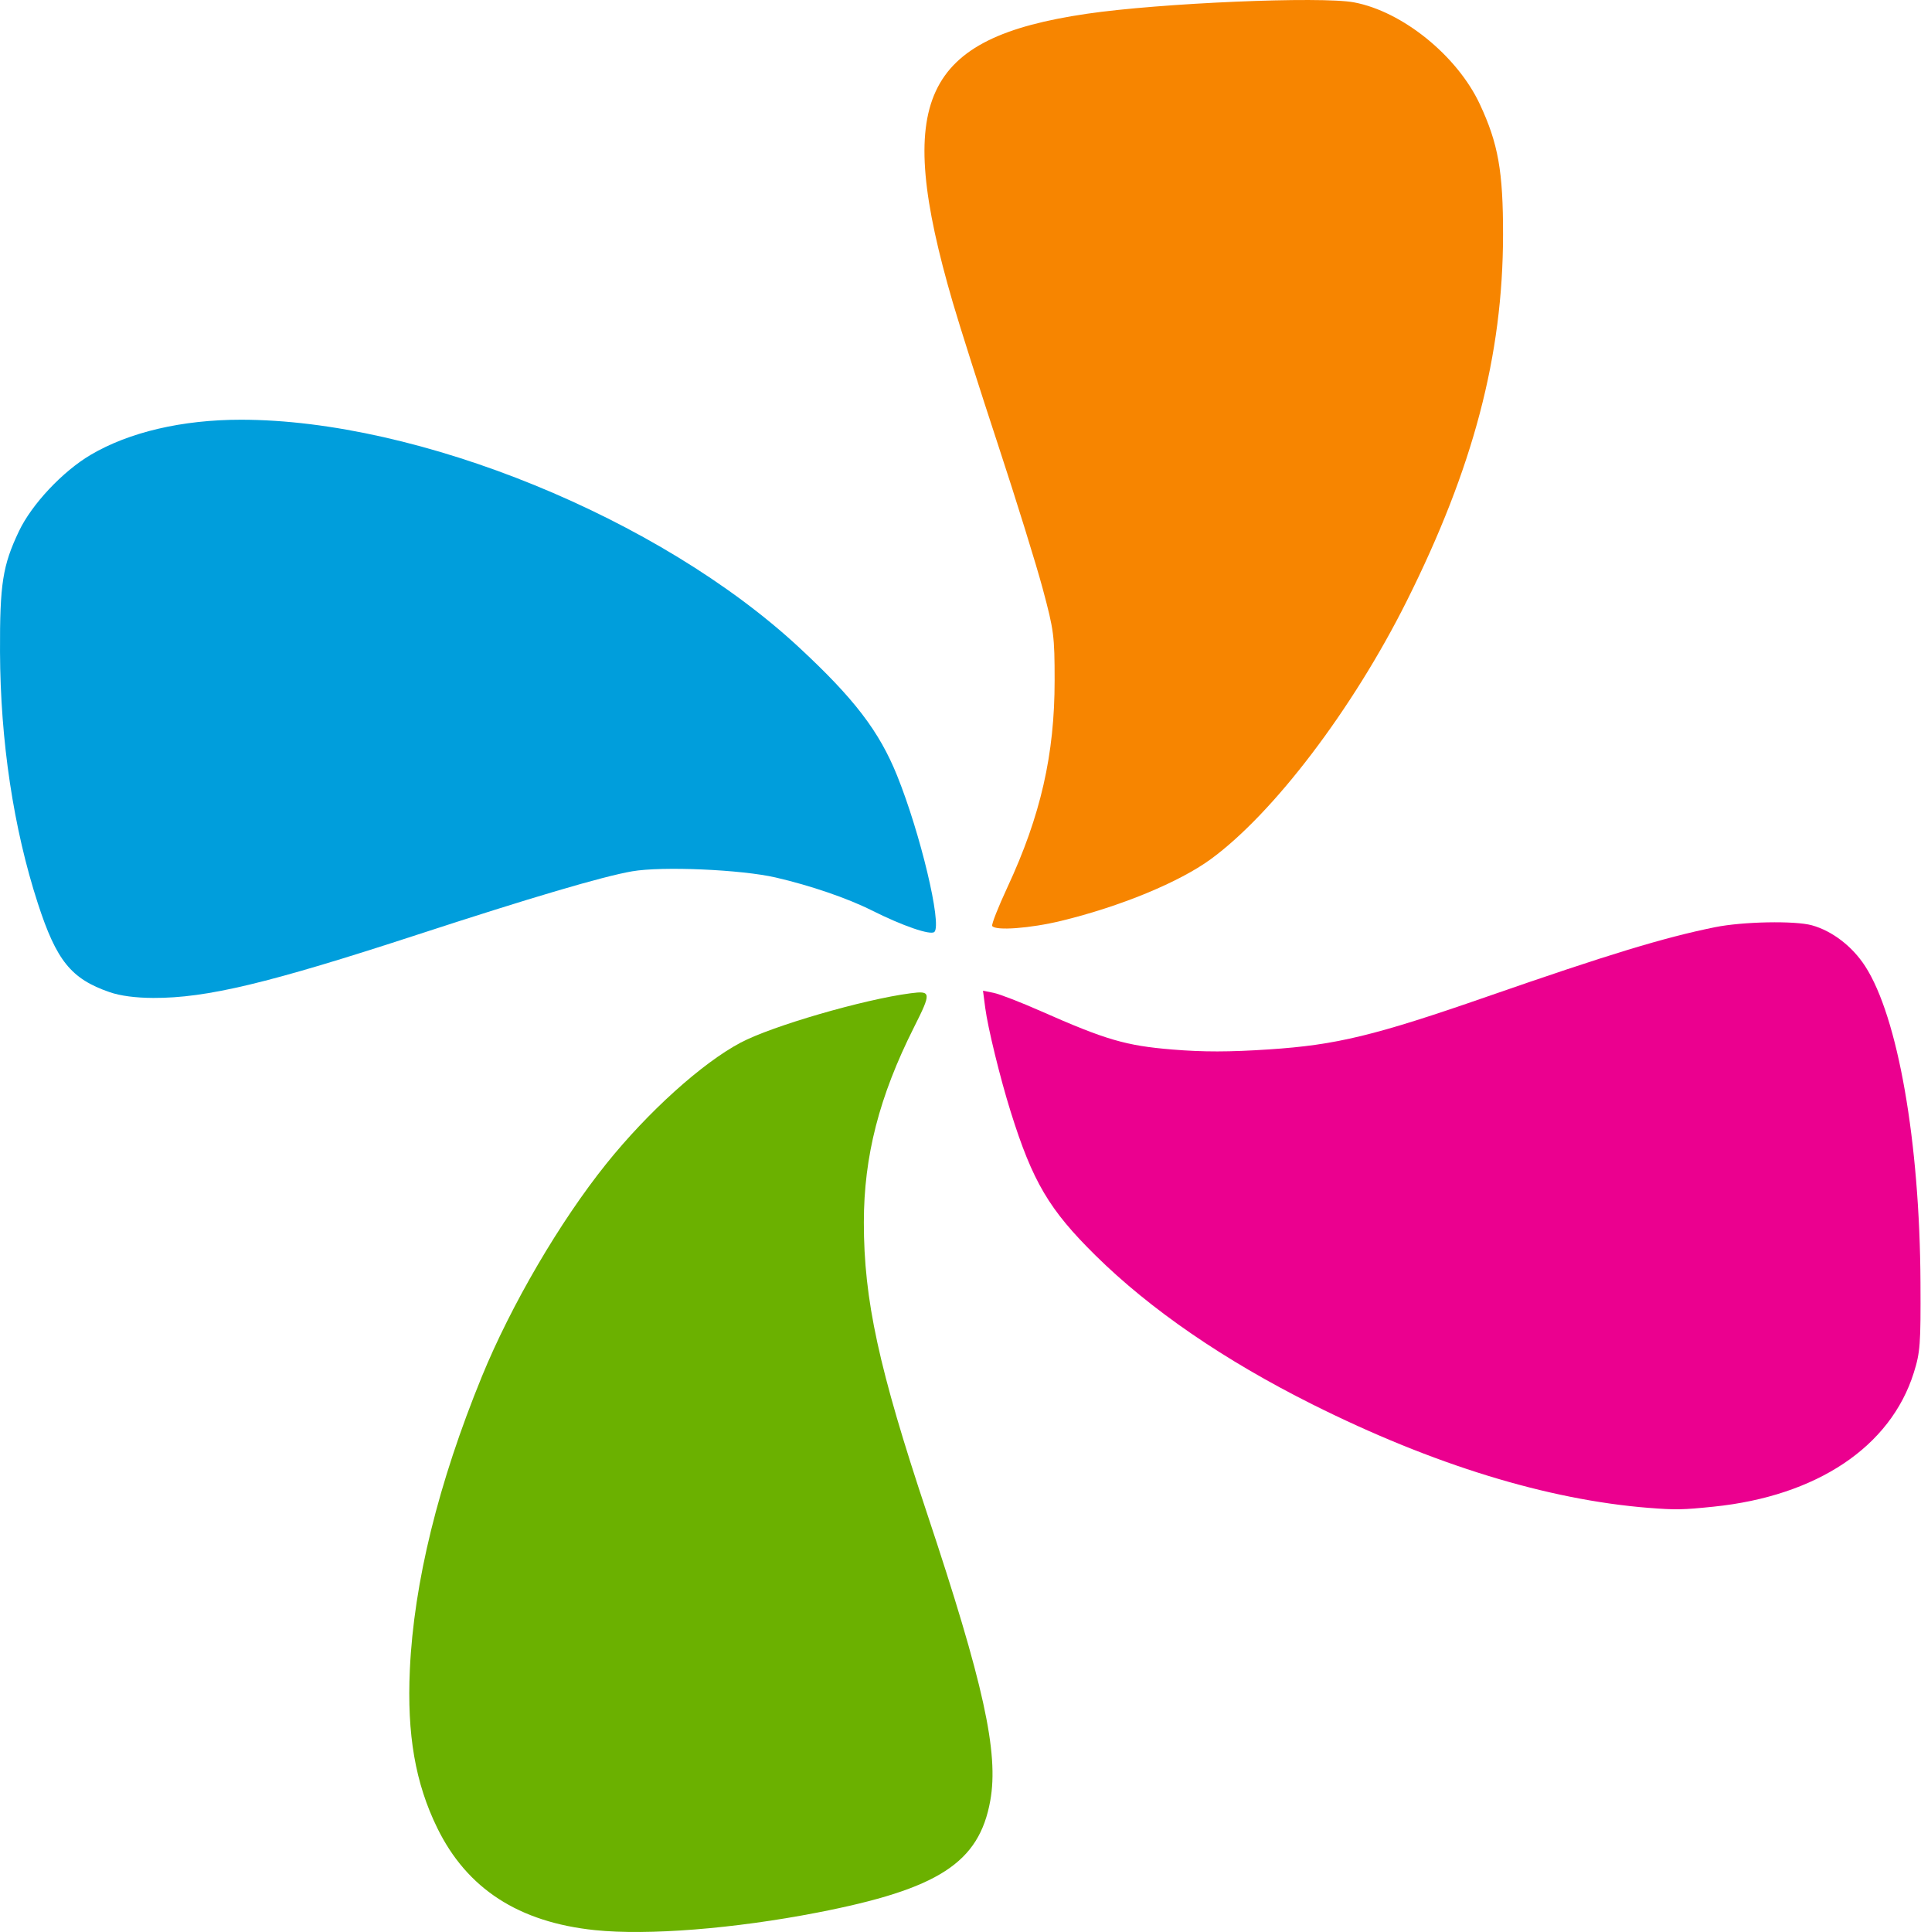
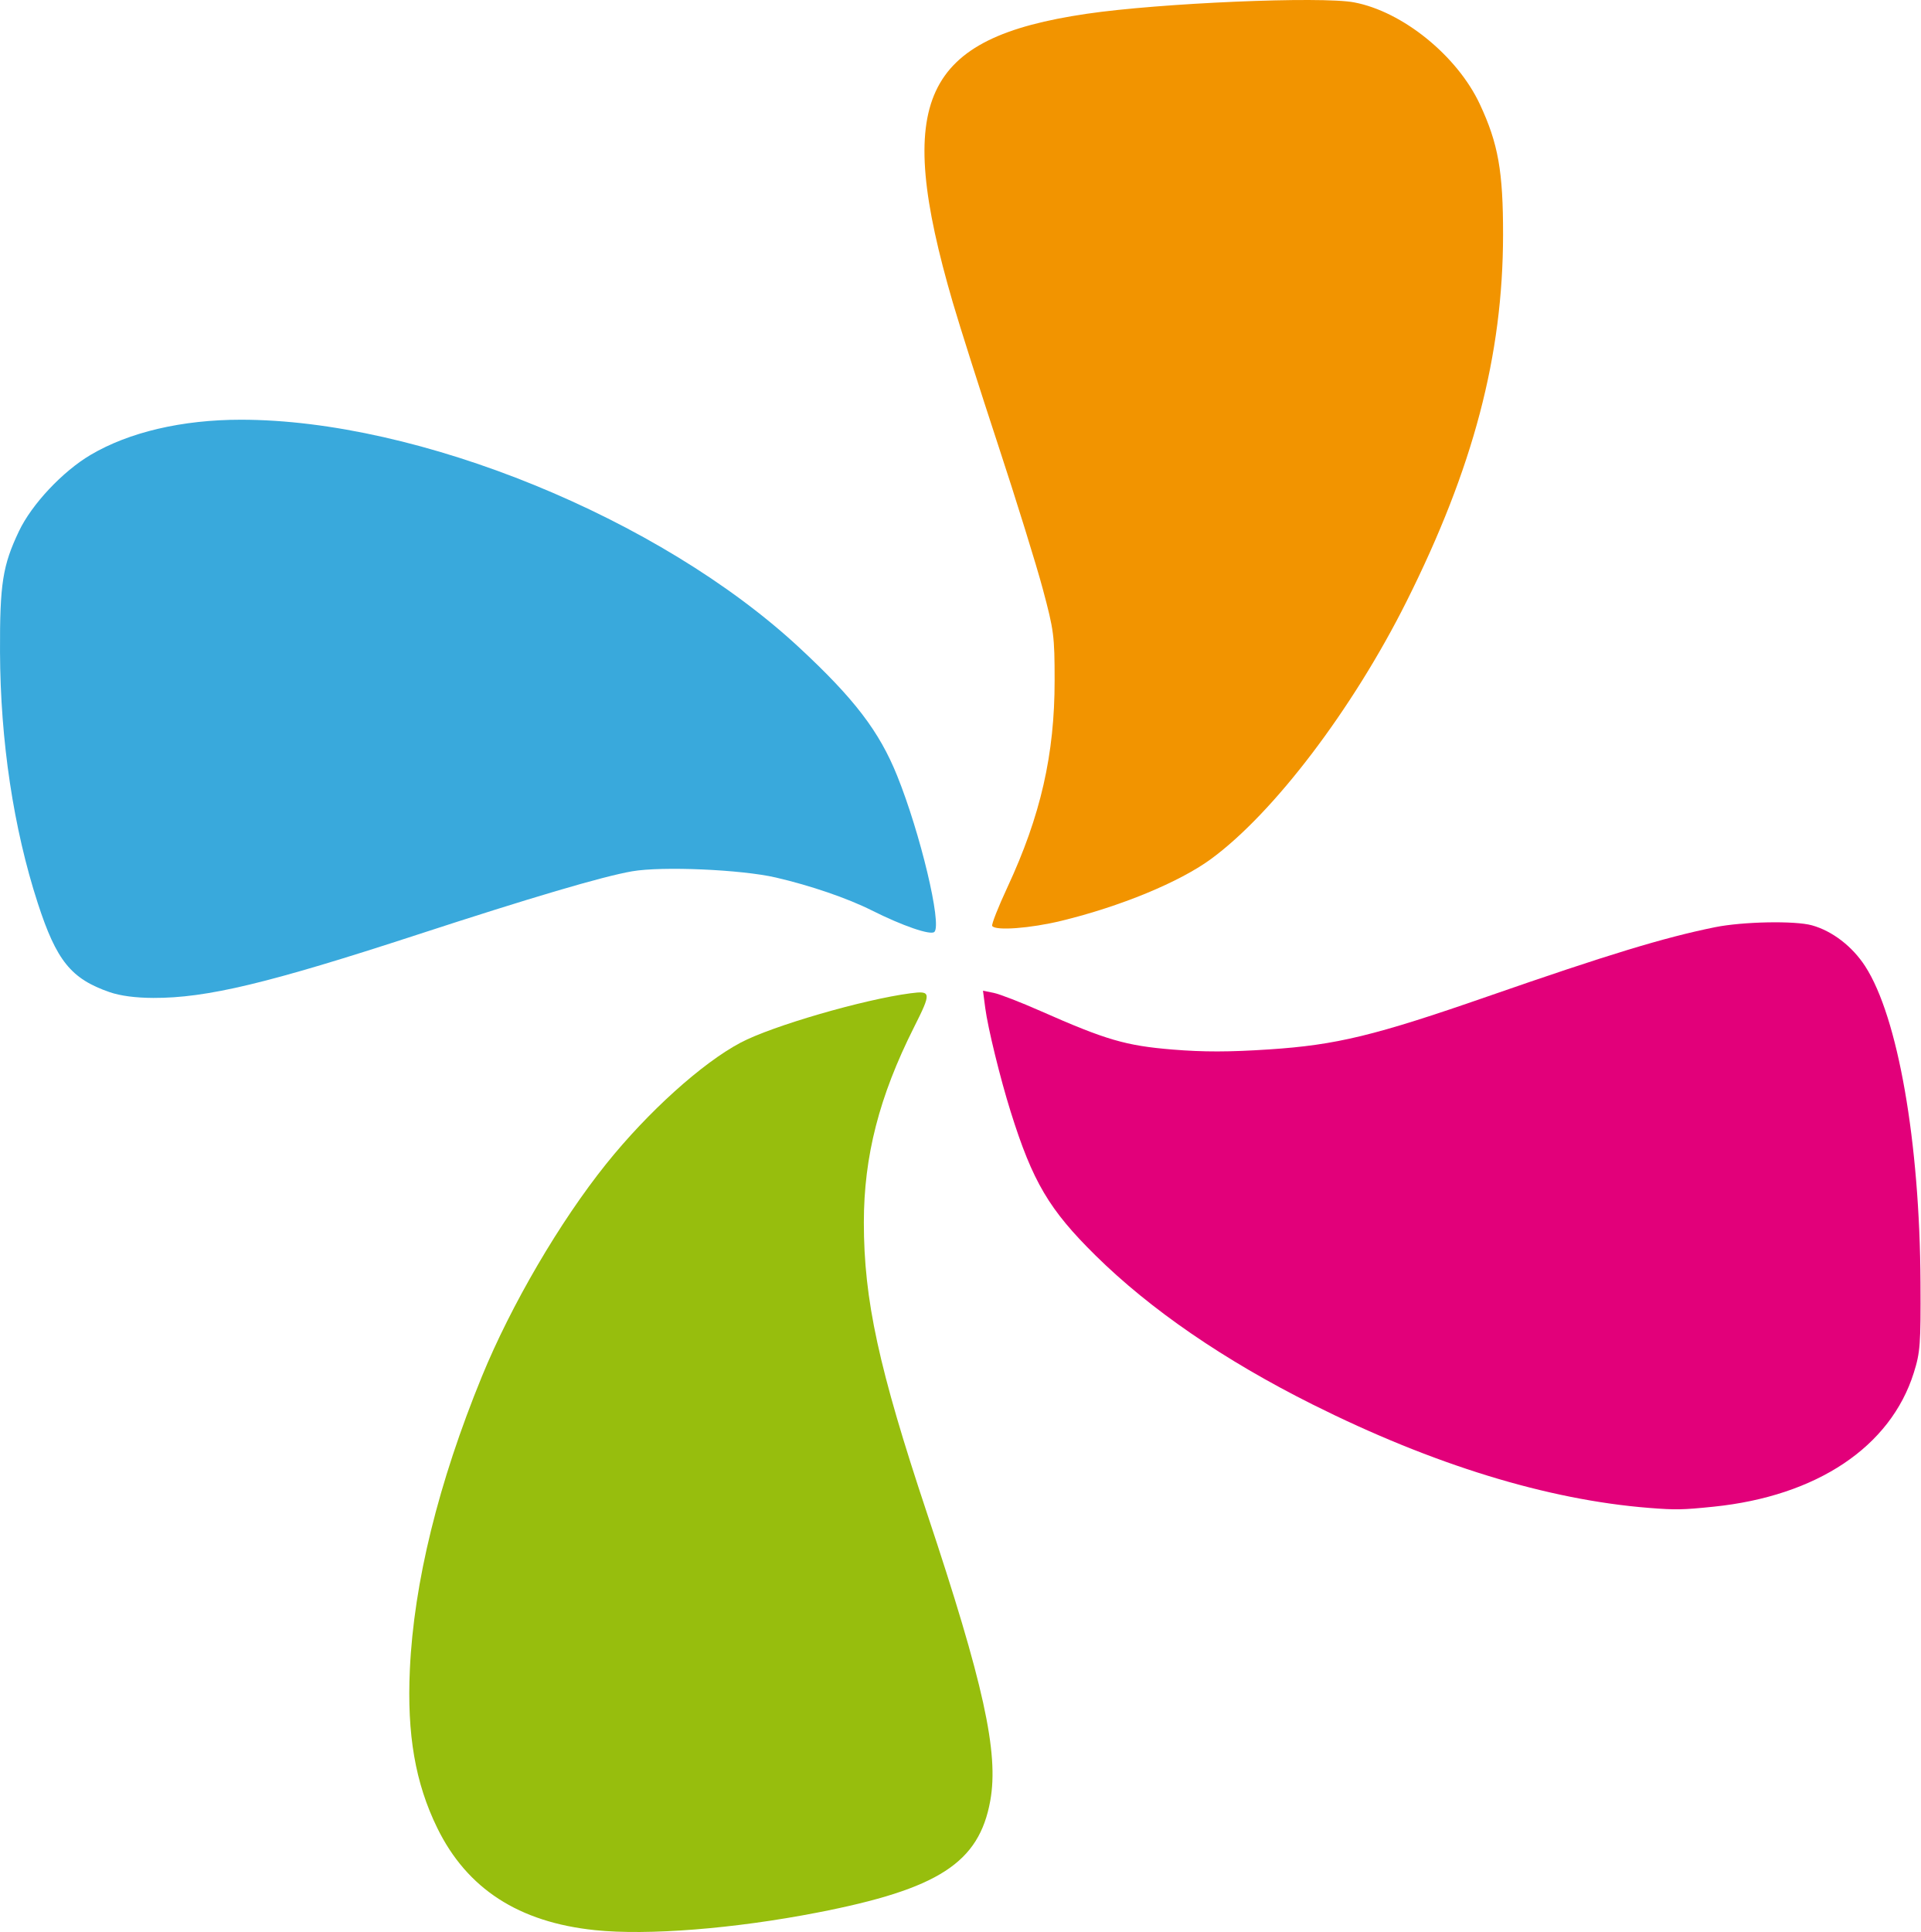
<svg xmlns="http://www.w3.org/2000/svg" version="1.1" id="svg2" width="622.083" height="625.732" viewBox="0 0 622.083 625.732">
  <defs id="defs6" />
  <g id="g8" transform="translate(-336.8302,-336.1591)">
    <g id="g16746">
-       <g id="g16917" transform="matrix(3.692692,0,0,3.692692,-2582.058,-905.1729)">
-         <path style="fill:#6bb100;fill-opacity:1;stroke:none;stroke-width:0.105" d="m 792.404,169.478 c -6.691,-0.694 -11.226,-3.632 -13.834,-8.961 -1.93,-3.944 -2.665,-8.19 -2.404,-13.894 0.349,-7.624 2.501,-16.379 6.321,-25.712 2.563,-6.263 6.841,-13.577 10.899,-18.635 3.66,-4.563 8.408,-8.845 11.793,-10.639 2.753,-1.458 10.771,-3.788 14.898,-4.328 1.832,-0.24 1.849,-0.077 0.307,2.986 -3.047,6.054 -4.396,11.306 -4.396,17.117 0,6.782 1.303,12.779 5.537,25.492 4.972,14.928 6.311,21.01 5.552,25.222 -0.982,5.448 -4.532,7.745 -15.166,9.811 -7.316,1.422 -14.889,2.02 -19.507,1.541 z" id="path15485" transform="translate(50.23523,335.9695)" />
-         <path style="fill:#009edc;fill-opacity:1;stroke:none;stroke-width:0.105" d="m 749.832,87.21 c -3.383,-1.169 -4.663,-2.754 -6.302,-7.8 -2.13,-6.558 -3.285,-14.234 -3.314,-22.035 -0.022,-5.977 0.23,-7.583 1.662,-10.596 1.123,-2.361 3.832,-5.245 6.289,-6.695 3.379,-1.994 8.029,-3.081 13.181,-3.081 15.585,0 36.736,8.627 48.954,19.967 4.852,4.504 7.034,7.356 8.605,11.251 2.035,5.044 3.942,13.033 3.271,13.703 -0.322,0.322 -2.776,-0.521 -5.499,-1.887 -2.124,-1.066 -5.377,-2.18 -8.414,-2.882 -3.031,-0.701 -9.983,-1.001 -12.606,-0.544 -2.593,0.452 -8.883,2.308 -18.88,5.572 -13.023,4.252 -18.447,5.551 -23.119,5.533 -1.556,-0.006 -2.89,-0.182 -3.826,-0.506 z" id="path14665" transform="translate(50.23523,335.9695)" />
-         <path style="fill:#f78500;fill-opacity:1;stroke:none;stroke-width:0.105" d="m 827.247,81.402 c -0.076,-0.124 0.525,-1.651 1.336,-3.395 2.912,-6.258 4.143,-11.653 4.139,-18.138 -0.002,-3.924 -0.061,-4.375 -1.041,-8.033 -0.571,-2.132 -2.332,-7.807 -3.914,-12.611 -1.582,-4.805 -3.37,-10.427 -3.974,-12.494 -5.2,-17.807 -2.696,-23.207 11.749,-25.332 6.421,-0.945 20.549,-1.548 23.448,-1.001 4.254,0.803 9.045,4.683 11.03,8.932 1.612,3.451 2.043,5.873 2.036,11.458 -0.012,10.589 -2.607,20.445 -8.465,32.152 -4.727,9.447 -11.679,18.596 -17.18,22.611 -2.764,2.017 -7.916,4.142 -13.1,5.402 -2.728,0.663 -5.793,0.89 -6.065,0.45 z" id="path14926" transform="translate(50.23523,335.9695)" />
-         <path style="fill:#eb008f;fill-opacity:1;stroke:none;stroke-width:0.105" d="m 884.866,132.445 c -8.917,-0.705 -18.962,-3.793 -29.519,-9.074 -7.756,-3.88 -14.213,-8.311 -19.026,-13.057 -4.082,-4.024 -5.527,-6.469 -7.452,-12.612 -0.922,-2.94 -2.004,-7.358 -2.234,-9.12 l -0.196,-1.498 0.936,0.187 c 0.515,0.103 2.373,0.823 4.13,1.599 5.721,2.529 7.457,3.036 11.556,3.372 2.719,0.223 4.971,0.22 8.479,-0.012 5.902,-0.39 9.271,-1.207 19.19,-4.655 10.543,-3.665 15.454,-5.16 19.917,-6.063 2.434,-0.493 7.005,-0.582 8.503,-0.166 1.785,0.496 3.546,1.849 4.67,3.589 2.874,4.446 4.79,15.398 4.852,27.733 0.028,5.448 -0.023,6.128 -0.591,7.933 -2.04,6.487 -8.502,10.806 -17.556,11.735 -2.728,0.28 -3.331,0.291 -5.66,0.107 z" id="path15187" transform="translate(50.23523,335.9695)" />
-       </g>
+       <path style="fill:#97be0d;fill-opacity:1;stroke:none;stroke-width:0.387" d="m 529.55,961.29 c -24.707,-2.563 -41.452,-13.411 -51.084,-33.09 -7.129,-14.565 -9.841,-30.242 -8.878,-51.307 1.287,-28.155 9.234,-60.482 23.34,-94.947 9.465,-23.126 25.261,-50.134 40.247,-68.814 13.517,-16.849 31.047,-32.664 43.549,-39.287 10.165,-5.386 39.775,-13.988 55.013,-15.982 6.766,-0.886 6.828,-0.286 1.135,11.026 -11.251,22.354 -16.232,41.75 -16.232,63.208 0,25.044 4.81,47.188 20.447,94.133 18.362,55.126 23.305,77.585 20.501,93.139 -3.627,20.117 -16.737,28.598 -56.005,36.231 -27.015,5.251 -54.982,7.461 -72.033,5.692 z" id="path15485" />
+       <path style="fill:#39a9dc;fill-opacity:1;stroke:none;stroke-width:0.387" d="m 372.345,657.497 c -12.491,-4.316 -17.22,-10.169 -23.273,-28.804 -7.866,-24.216 -12.129,-52.563 -12.237,-81.369 -0.083,-22.072 0.848,-28.002 6.138,-39.127 4.147,-8.72 14.15,-19.37 23.222,-24.723 12.478,-7.364 29.648,-11.377 48.673,-11.377 57.55,0 135.656,31.858 180.772,73.732 17.919,16.632 25.974,27.164 31.776,41.547 7.513,18.626 14.555,48.126 12.078,50.602 -1.188,1.188 -10.252,-1.922 -20.308,-6.968 -7.845,-3.936 -19.855,-8.05 -31.071,-10.644 -11.194,-2.589 -36.863,-3.697 -46.549,-2.01 -9.577,1.668 -32.8,8.522 -69.72,20.577 -48.09,15.703 -68.119,20.496 -85.372,20.431 -5.745,-0.022 -10.673,-0.673 -14.129,-1.867 z" id="path14665" />
+       <path style="fill:#f29400;fill-opacity:1;stroke:none;stroke-width:0.387" d="m 658.212,636.051 c -0.282,-0.456 1.939,-6.098 4.935,-12.538 10.752,-23.109 15.299,-43.033 15.283,-66.977 -0.007,-14.491 -0.225,-16.155 -3.843,-29.664 -2.108,-7.871 -8.612,-28.828 -14.453,-46.569 -5.841,-17.742 -12.444,-38.504 -14.673,-46.137 -19.203,-65.755 -9.954,-85.696 43.386,-93.544 23.71,-3.489 75.88,-5.715 86.586,-3.695 15.707,2.964 33.399,17.291 40.73,32.984 5.953,12.744 7.543,21.687 7.52,42.312 -0.043,39.101 -9.625,75.496 -31.258,118.726 -17.457,34.887 -43.126,68.67 -63.44,83.496 -10.207,7.45 -29.232,15.294 -48.376,19.947 -10.072,2.448 -21.392,3.287 -22.397,1.66 z" id="path14926" />
+       <path style="fill:#e2007a;fill-opacity:1;stroke:none;stroke-width:0.387" d="m 870.982,824.538 c -32.928,-2.604 -70.021,-14.006 -109.003,-33.509 -28.639,-14.328 -52.485,-30.691 -70.258,-48.214 -15.074,-14.861 -20.409,-23.89 -27.519,-46.571 -3.403,-10.856 -7.399,-27.17 -8.25,-33.678 l -0.723,-5.532 3.458,0.692 c 1.902,0.38 8.764,3.038 15.25,5.905 21.124,9.34 27.535,11.211 42.672,12.453 10.04,0.824 18.355,0.813 31.312,-0.043 21.794,-1.439 34.236,-4.457 70.864,-17.189 38.931,-13.532 57.069,-19.054 73.546,-22.39 8.987,-1.819 25.868,-2.148 31.399,-0.612 6.591,1.831 13.093,6.828 17.247,13.255 10.612,16.419 17.688,56.861 17.918,102.408 0.102,20.118 -0.085,22.63 -2.181,29.293 -7.534,23.954 -31.396,39.904 -64.831,43.336 -10.074,1.034 -12.302,1.076 -20.899,0.396 z" id="path15187" />
    </g>
  </g>
</svg>
